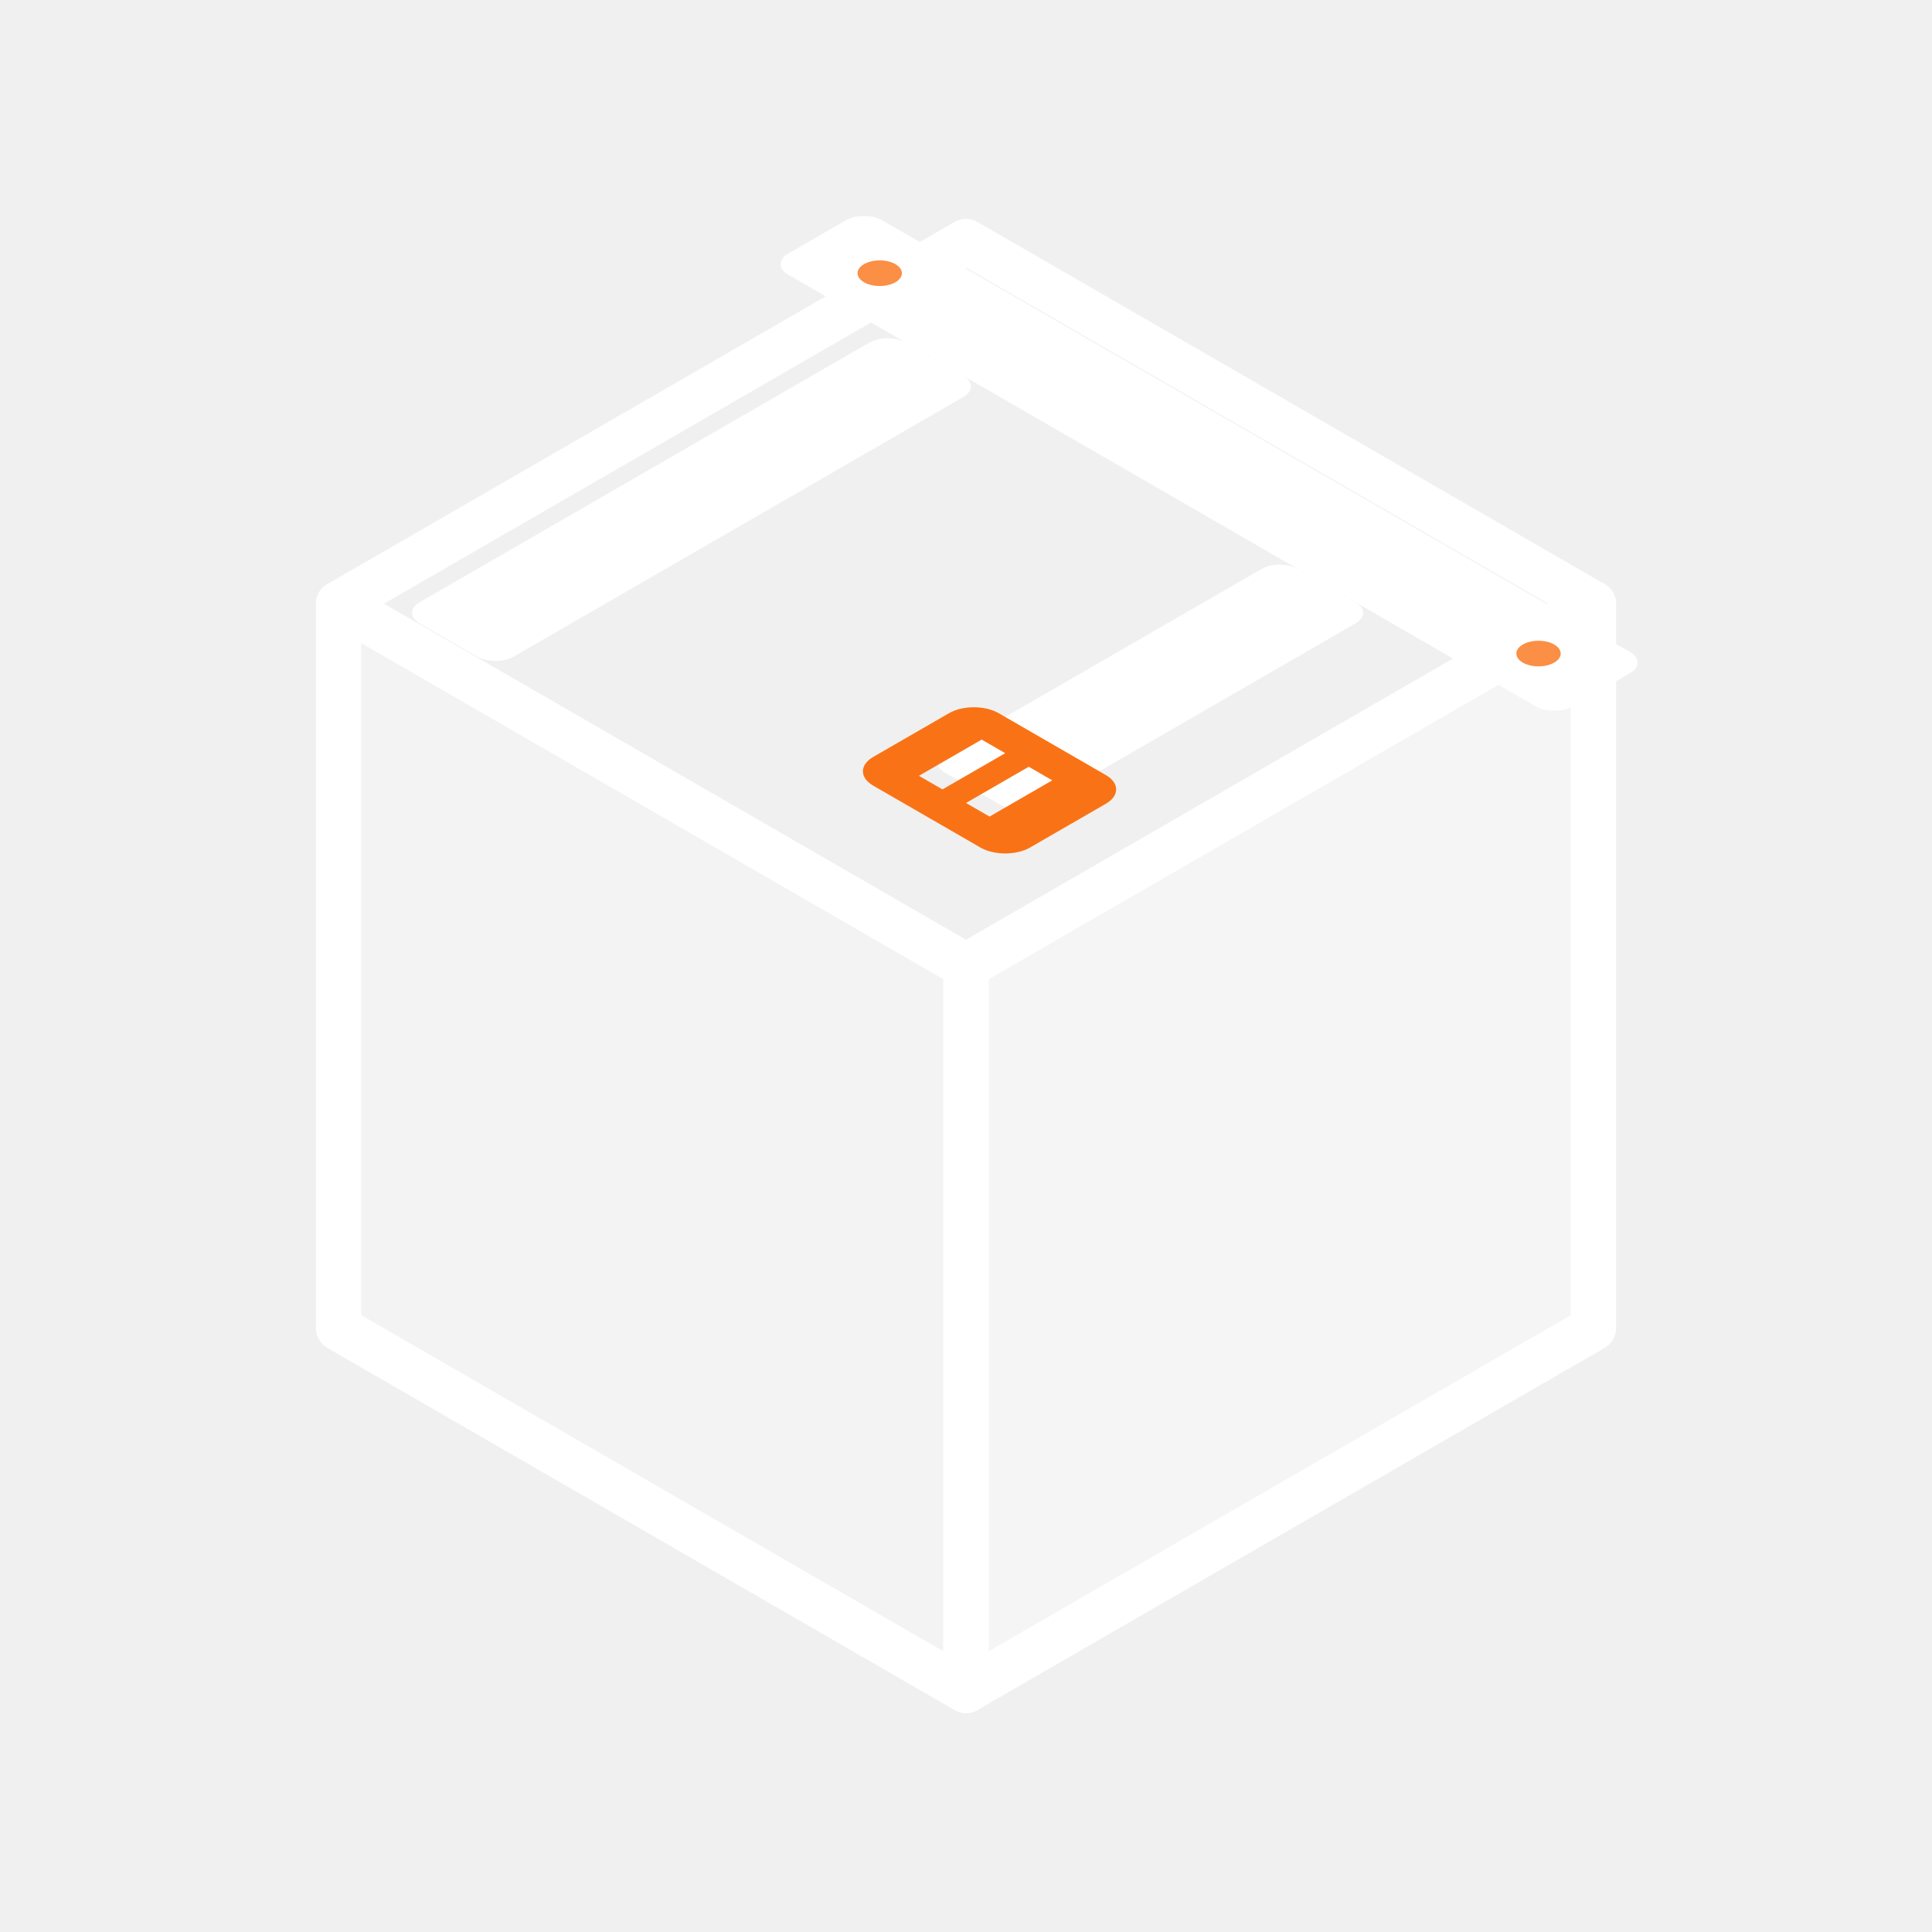
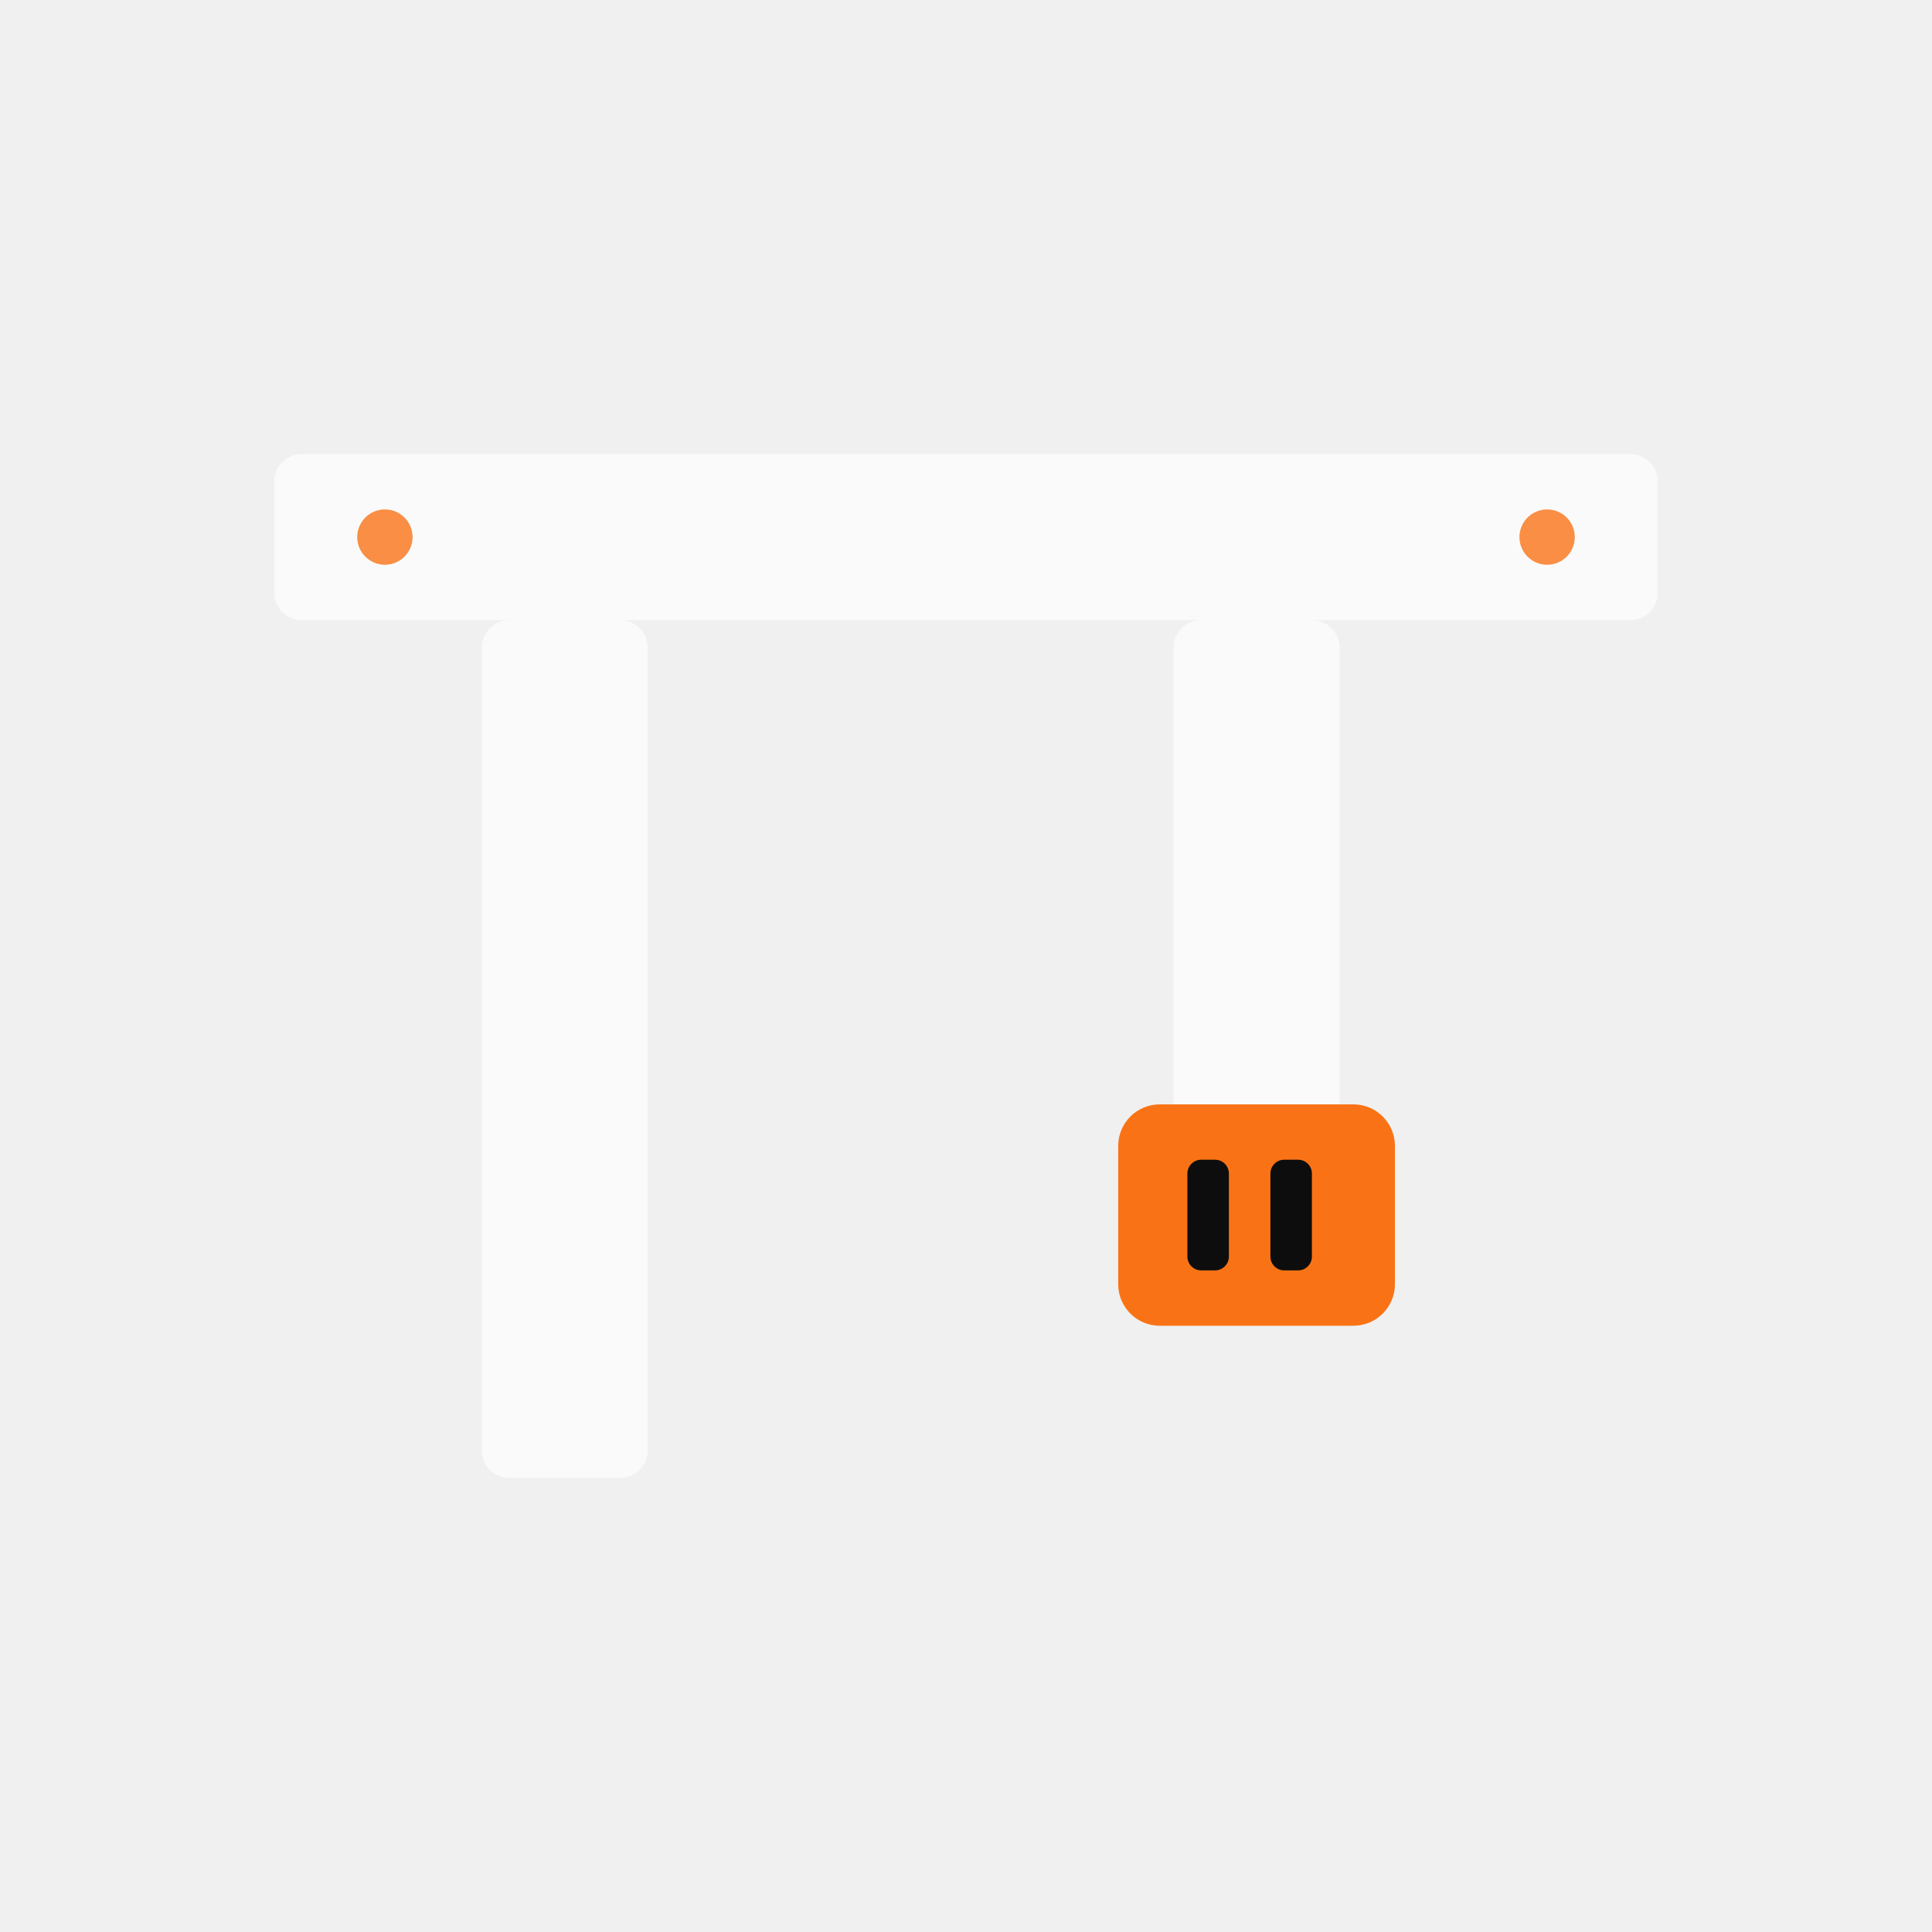
- <svg xmlns="http://www.w3.org/2000/svg" width="512" height="512" viewBox="0 0 512 512">
-   <g transform="translate(256, 256) scale(4)">
-     <path d="M0 0 L-41.568 -24 L-41.568 24 L0 48 Z" fill="white" fill-opacity="0.2" stroke="white" stroke-width="3" stroke-linejoin="round" />
-     <path d="M0 0 L41.568 -24 L41.568 24 L0 48 Z" fill="white" fill-opacity="0.35" stroke="white" stroke-width="3" stroke-linejoin="round" />
-     <path d="M0 -48 L-41.568 -24 L0 0 L41.568 -24 Z" fill="none" stroke="white" stroke-width="3" stroke-linejoin="round" />
-     <g transform="matrix(0.866, 0.5, -0.866, 0.5, 0, -24)">
-       <rect x="-30" y="-22.2" width="60" height="7.2" rx="1.4" fill="white" />
-       <rect x="-21" y="-15" width="7.2" height="37.2" rx="1.4" fill="white" />
-       <rect x="9" y="-15" width="7.2" height="27" rx="1.4" fill="white" />
-       <path fill-rule="evenodd" clip-rule="evenodd" d="M8.5 6 H16.7 A1.9 1.9 0 0 1 18.6 7.9 V13.7 A1.9 1.9 0 0 1 16.7 15.6 H8.5 A1.9 1.9 0 0 1 6.6 13.7 V7.9 A1.9 1.9 0 0 1 8.5 6 Z M9.6 8.4 H11.4 V13.2 H9.6 Z M13.2 8.4 H15 V13.2 H13.2 Z" fill="#f97316" />
-       <circle cx="-25.2" cy="-18.6" r="1.2" fill="#f97316" opacity="0.8" />
-       <circle cx="25.2" cy="-18.6" r="1.2" fill="#f97316" opacity="0.8" />
-     </g>
+ <svg xmlns="http://www.w3.org/2000/svg" viewBox="0 0 512 512" width="512" height="512">
+   <g transform="translate(36 91) scale(3.6667)">
+     <rect x="10" y="8" width="100" height="12" rx="2" fill="#fafafa" />
+     <rect x="25" y="20" width="12" height="62" rx="2" fill="#fafafa" />
+     <rect x="75" y="20" width="12" height="45" rx="2" fill="#fafafa" />
+     <rect x="71" y="55" width="20" height="16" rx="3" fill="#f97316" />
+     <rect x="76" y="59" width="3" height="8" rx="1" fill="#0d0d0d" />
+     <rect x="82" y="59" width="3" height="8" rx="1" fill="#0d0d0d" />
+     <circle cx="18" cy="14" r="2" fill="#f97316" opacity="0.8" />
+     <circle cx="102" cy="14" r="2" fill="#f97316" opacity="0.8" />
  </g>
</svg>
